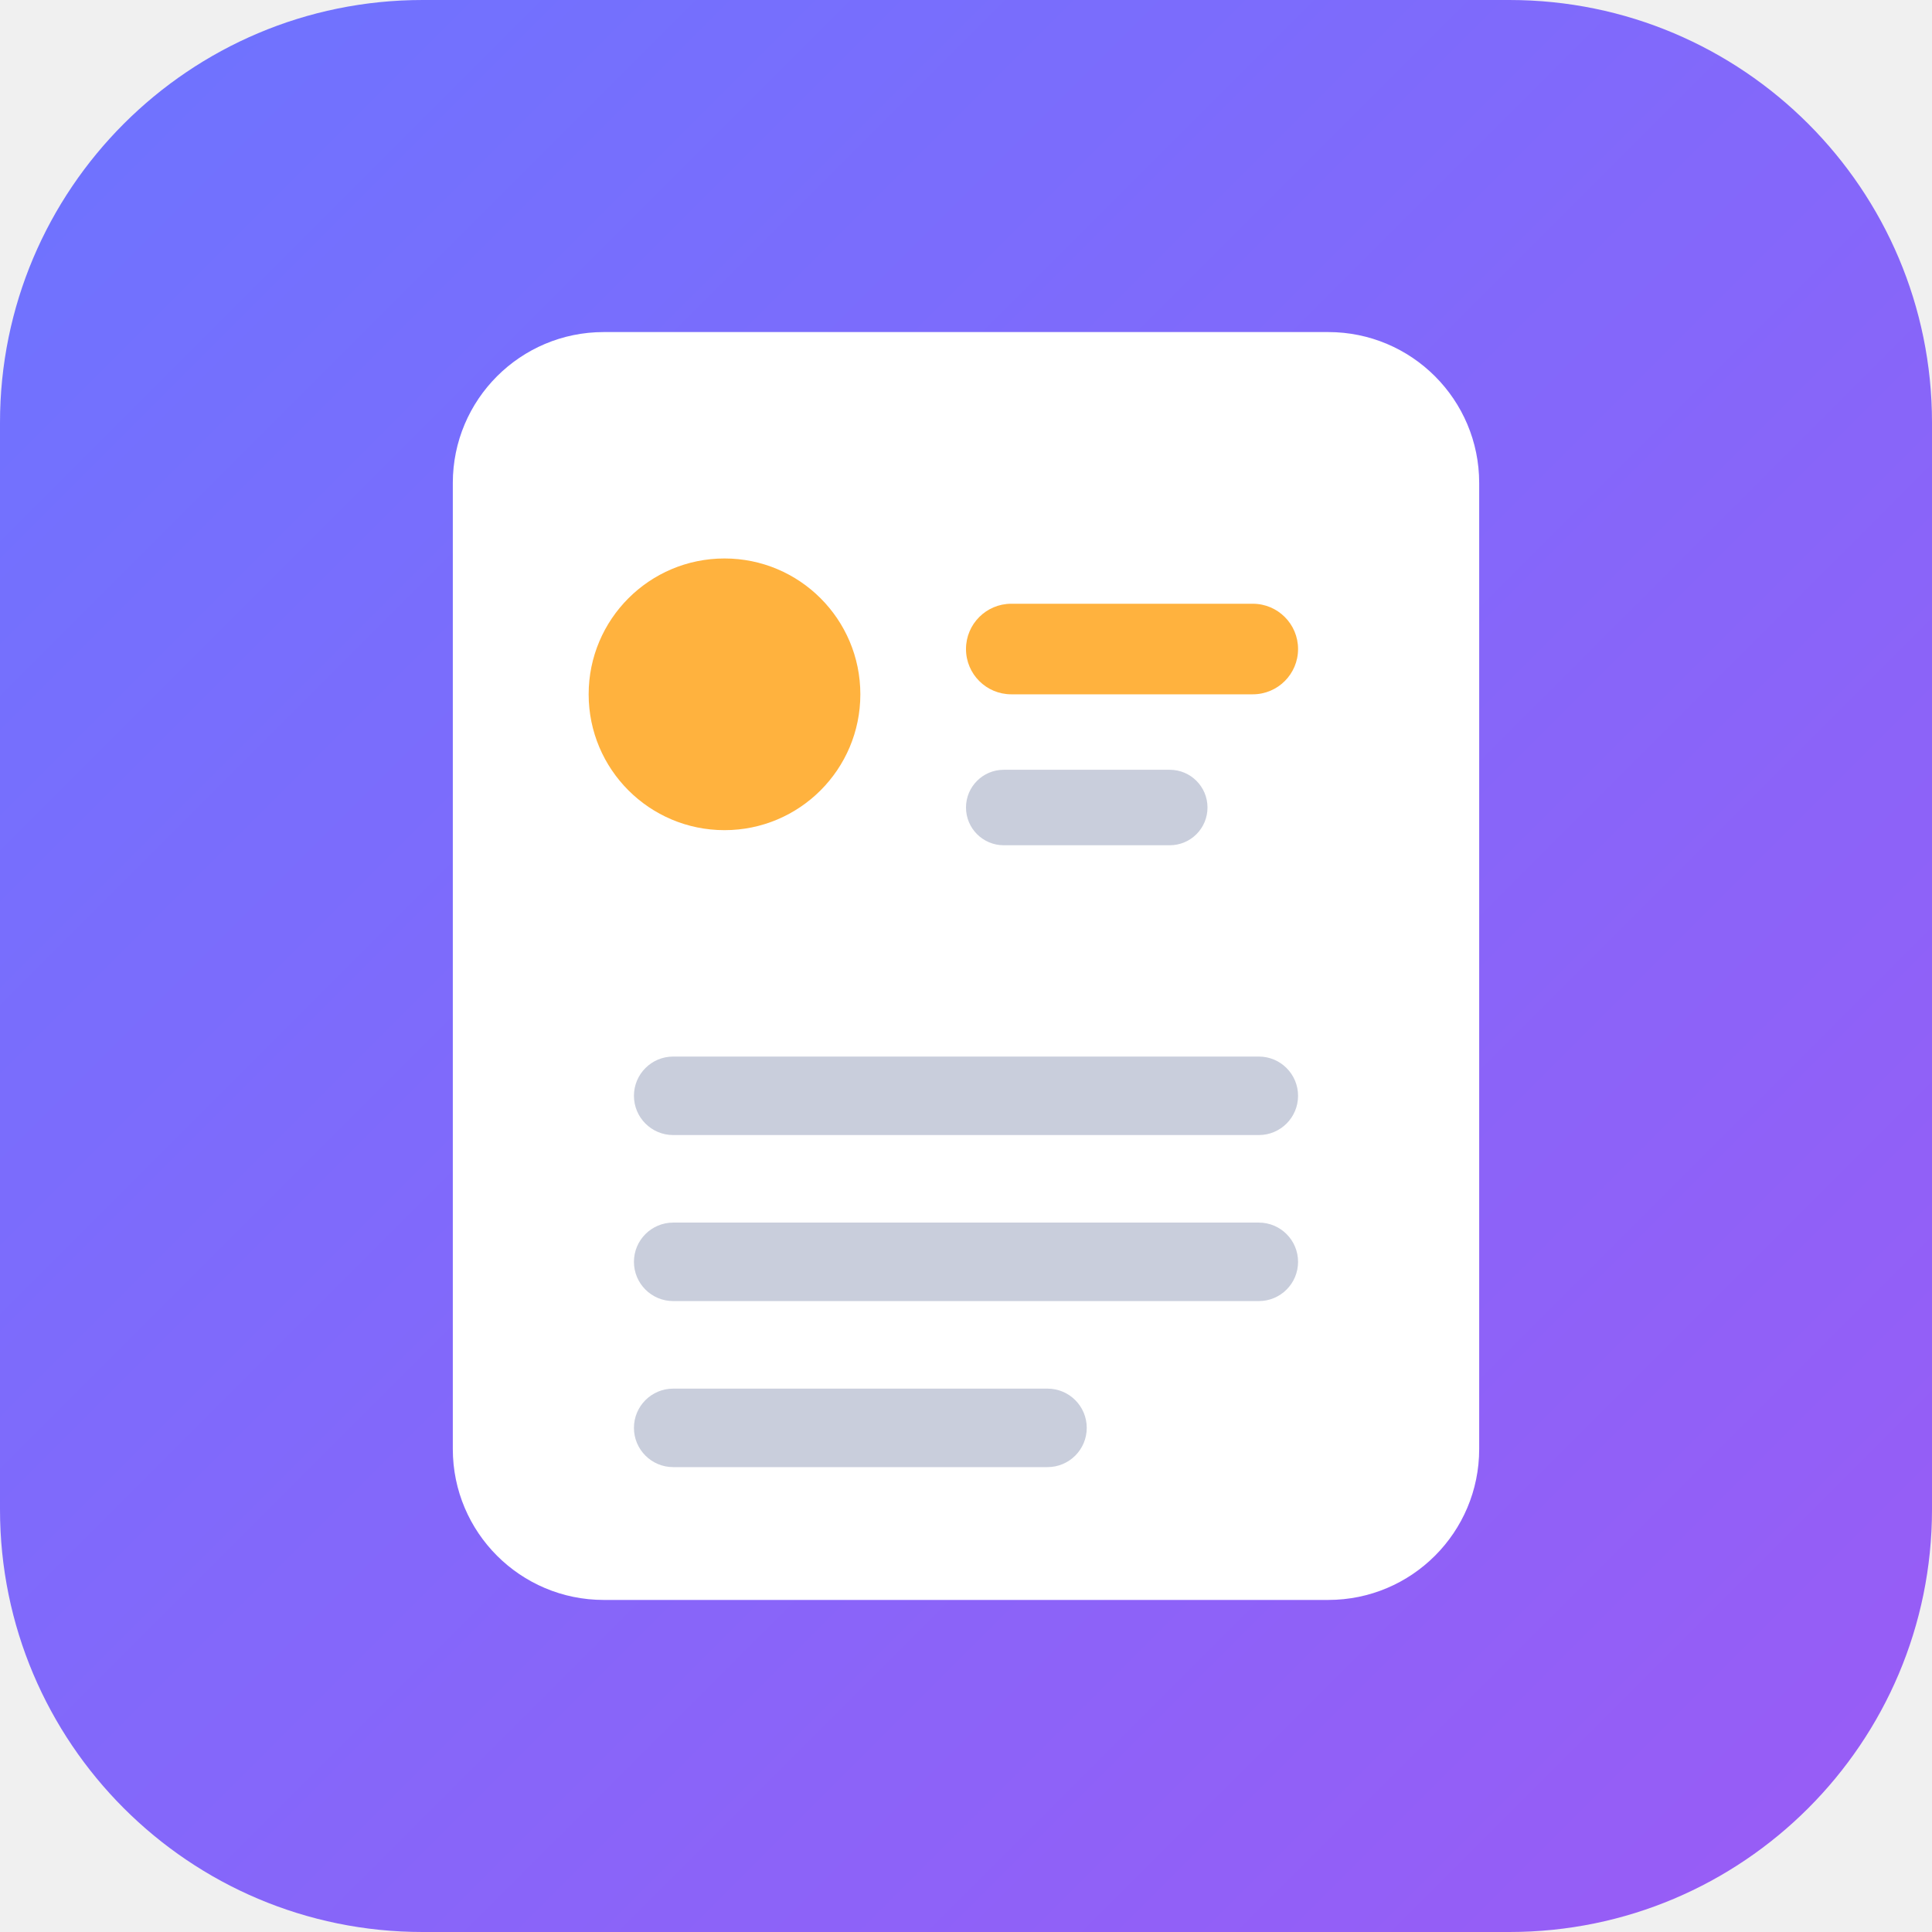
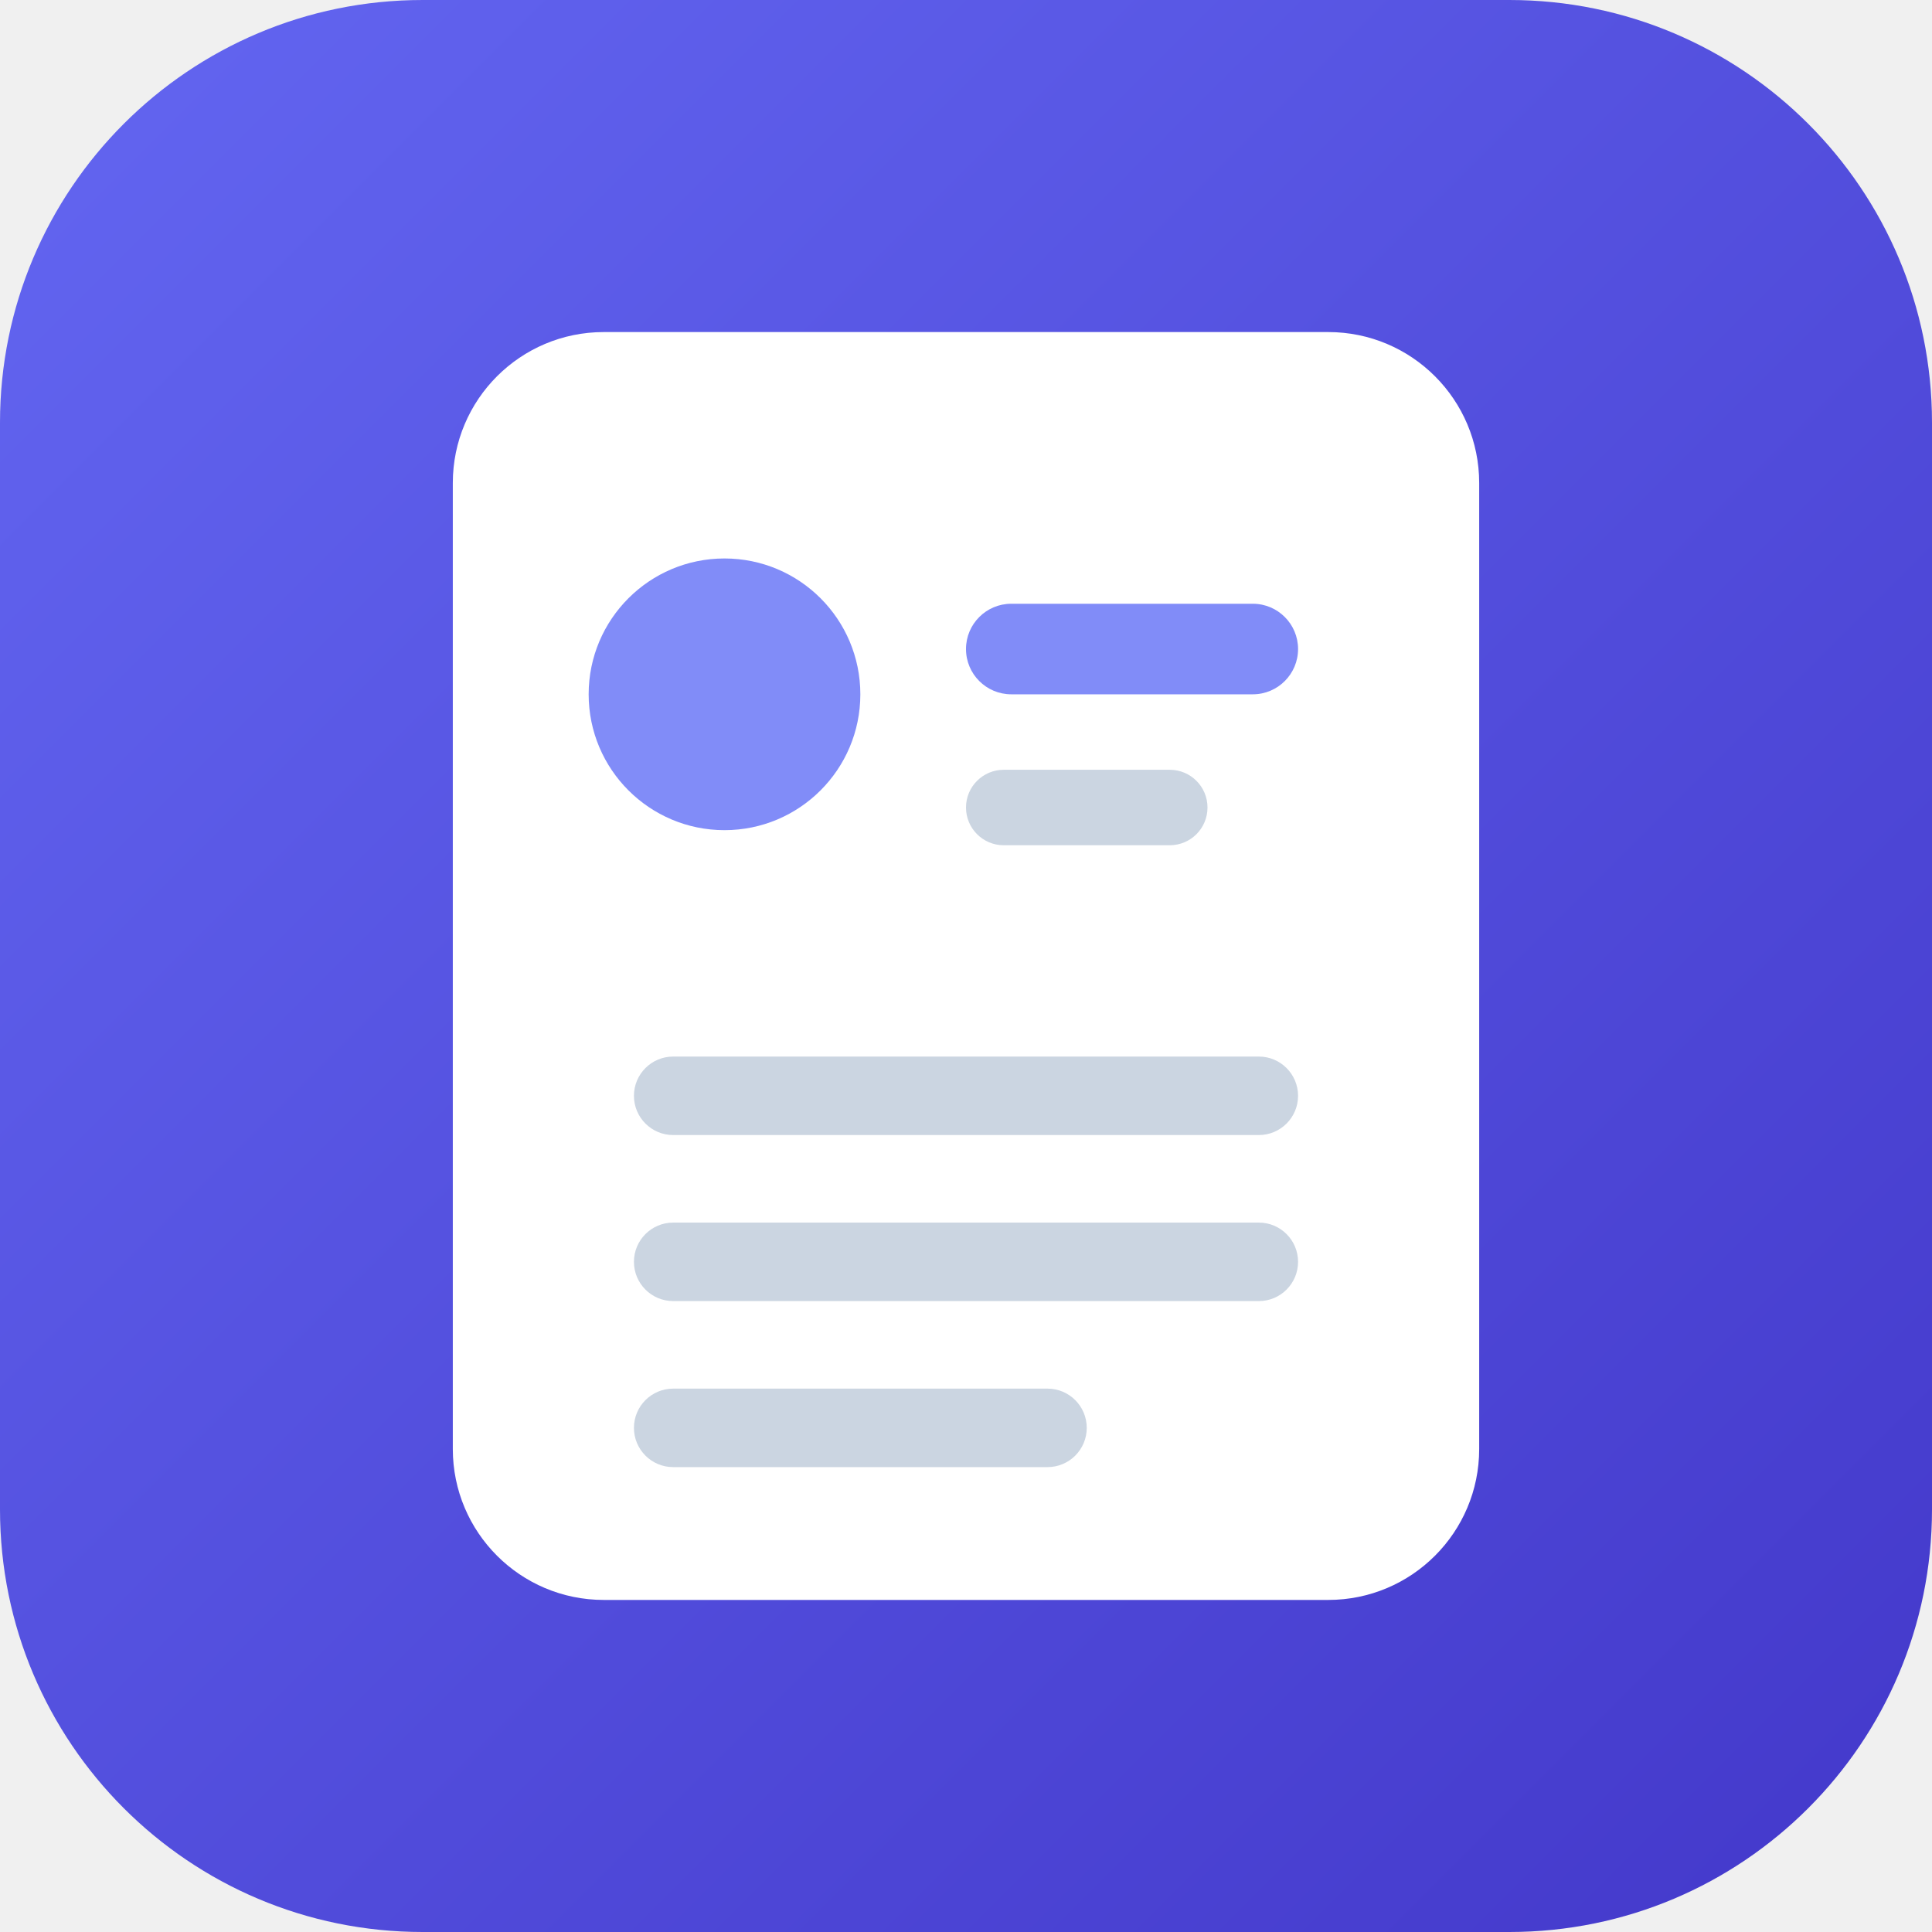
<svg xmlns="http://www.w3.org/2000/svg" width="64" height="64" viewBox="0 0 64 64" fill="none">
  <defs>
    <linearGradient id="bg" x1="0" y1="0" x2="64" y2="64" gradientUnits="userSpaceOnUse">
-       <stop stop-color="#6D74FF" />
-       <stop offset="1" stop-color="#9A5BF5" />
+       <stop stop-color="#6366F1" />
+       <stop offset="1" stop-color="#4338CA" />
    </linearGradient>
  </defs>
  <rect width="64" height="64" rx="14" fill="url(#bg)" />
  <rect x="15" y="11" width="34" height="42" rx="5" fill="#FFFFFF" />
-   <circle cx="24" cy="23" r="4.5" fill="#FFB23E" />
-   <rect x="32" y="20" width="11" height="3" rx="1.5" fill="#FFB23E" />
-   <rect x="32" y="25.5" width="8" height="2.5" rx="1.25" fill="#C9CEDC" />
-   <rect x="21" y="35" width="22" height="2.6" rx="1.3" fill="#C9CEDC" />
-   <rect x="21" y="40.5" width="22" height="2.6" rx="1.3" fill="#C9CEDC" />
-   <rect x="21" y="46" width="15" height="2.6" rx="1.3" fill="#C9CEDC" />
+   <circle cx="24" cy="23" r="4.5" fill="#818CF8" />
+   <rect x="32" y="20" width="11" height="3" rx="1.5" fill="#818CF8" />
+   <rect x="32" y="25.5" width="8" height="2.5" rx="1.25" fill="#CBD5E1" />
+   <rect x="21" y="35" width="22" height="2.6" rx="1.3" fill="#CBD5E1" />
+   <rect x="21" y="40.5" width="22" height="2.6" rx="1.3" fill="#CBD5E1" />
+   <rect x="21" y="46" width="15" height="2.6" rx="1.3" fill="#CBD5E1" />
</svg>
